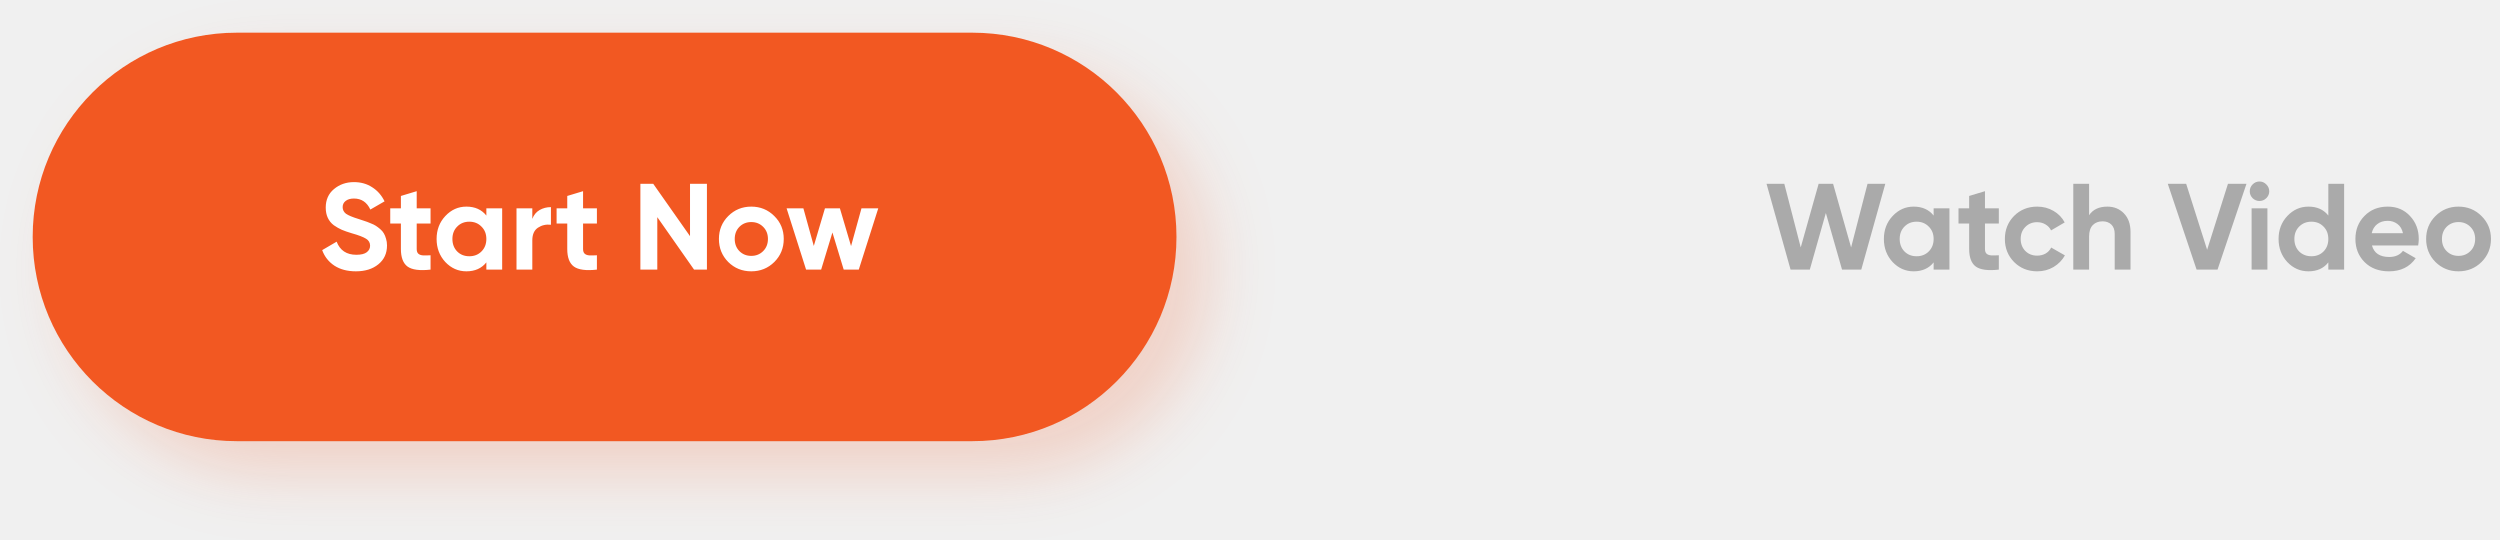
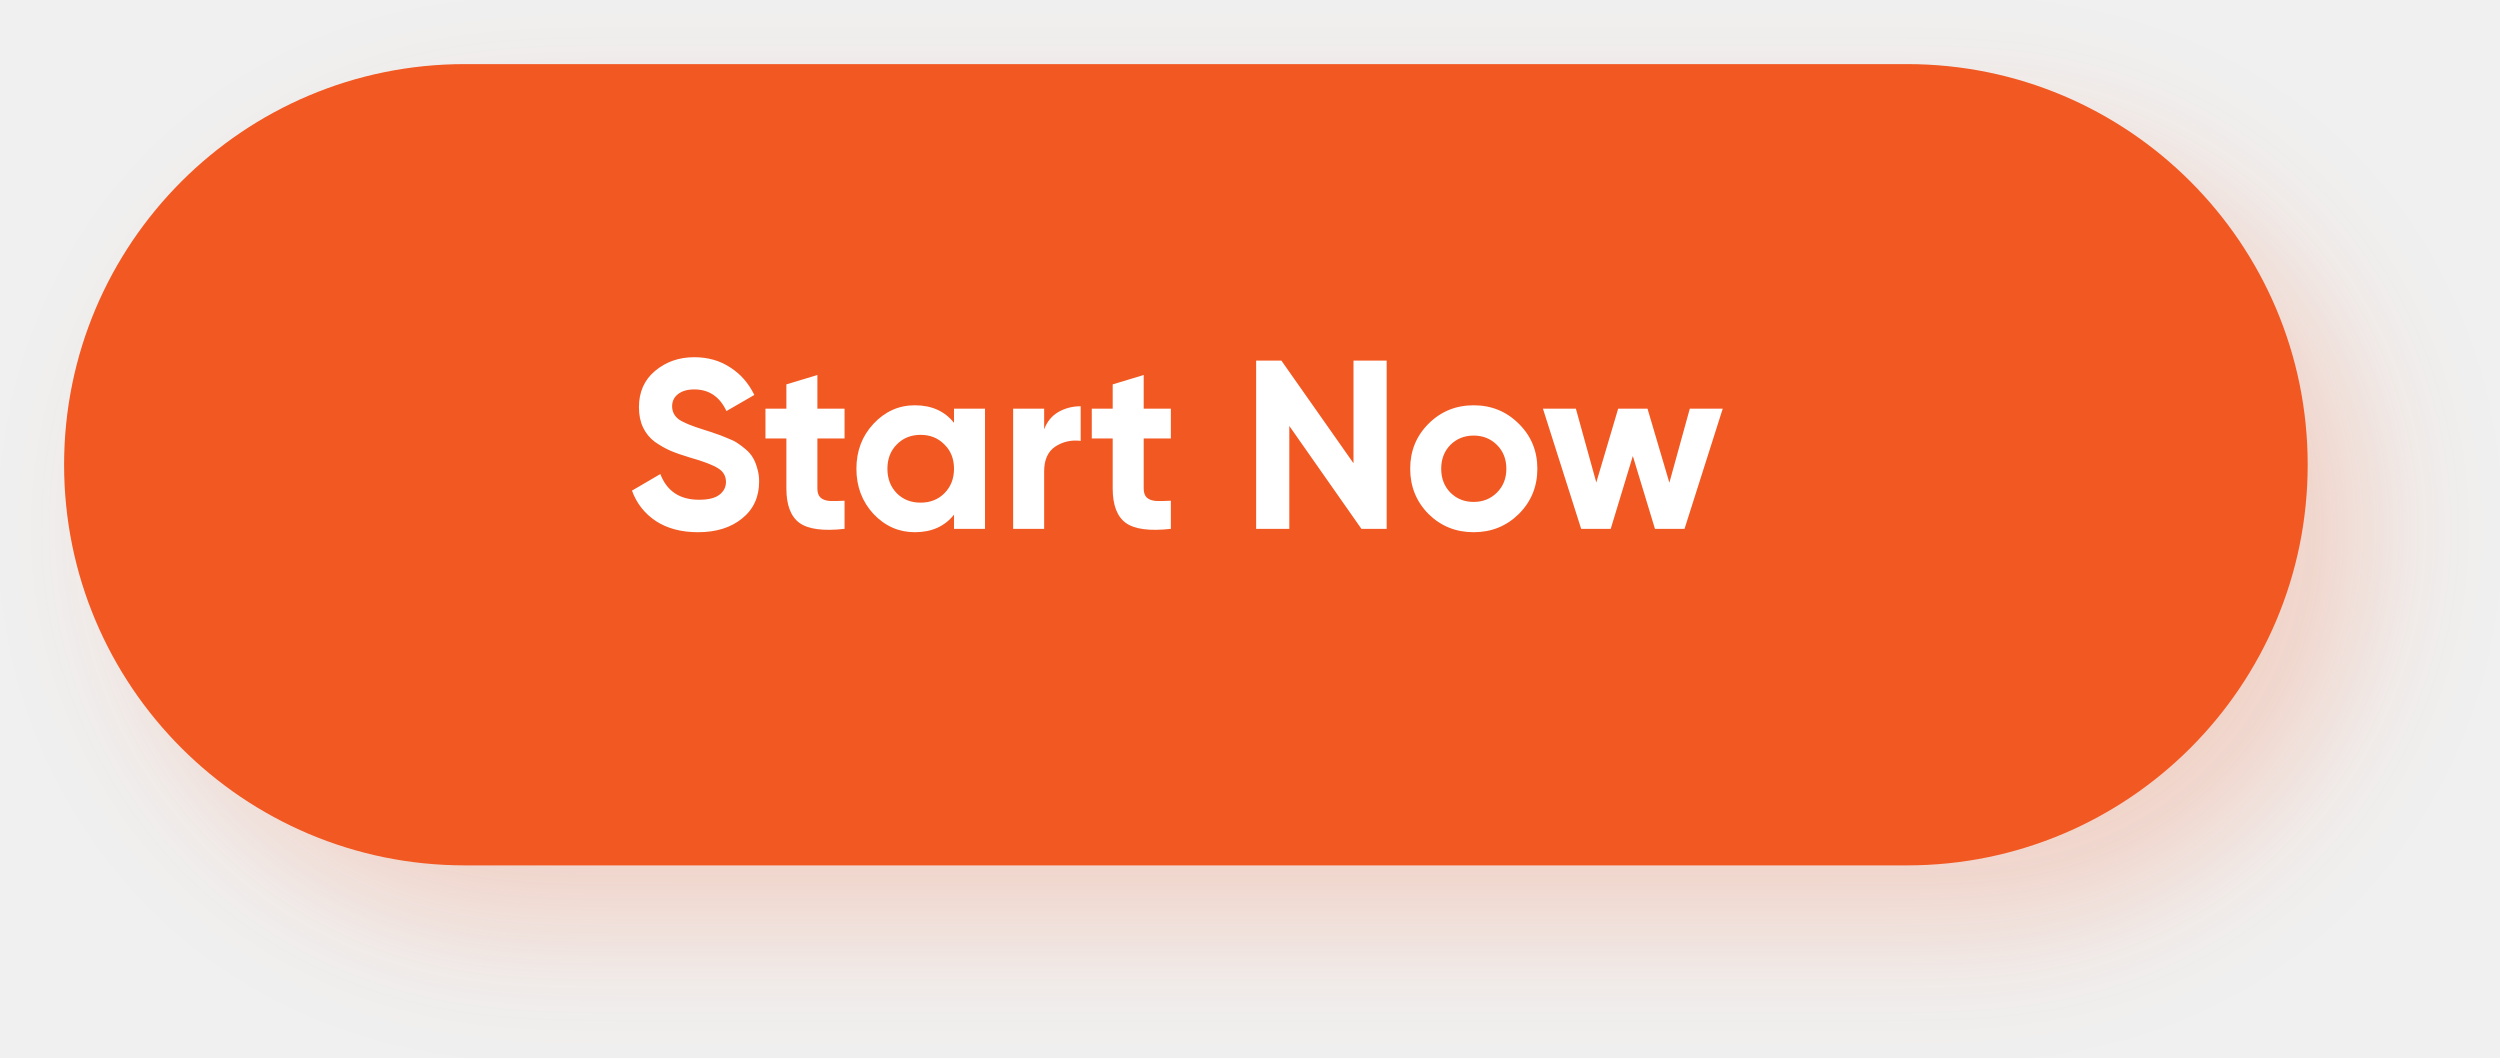
- <svg xmlns="http://www.w3.org/2000/svg" width="306" height="66" viewBox="0 0 306 66" fill="none">
-   <g filter="url(#filter0_d_103_18)">
+ <svg xmlns="http://www.w3.org/2000/svg" width="156" height="66" viewBox="0 0 156 66" fill="none">
+   <g filter="url(#filter0_d_696_19)">
    <rect x="4" y="4" width="140" height="50" rx="25" fill="#F25822" />
  </g>
  <path d="M43.56 33.21C42.52 33.21 41.645 32.98 40.935 32.52C40.225 32.05 39.725 31.415 39.435 30.615L41.205 29.58C41.615 30.65 42.42 31.185 43.62 31.185C44.2 31.185 44.625 31.08 44.895 30.87C45.165 30.66 45.3 30.395 45.3 30.075C45.3 29.705 45.135 29.42 44.805 29.22C44.475 29.01 43.885 28.785 43.035 28.545C42.565 28.405 42.165 28.265 41.835 28.125C41.515 27.985 41.19 27.8 40.86 27.57C40.54 27.33 40.295 27.03 40.125 26.67C39.955 26.31 39.87 25.89 39.87 25.41C39.87 24.46 40.205 23.705 40.875 23.145C41.555 22.575 42.37 22.29 43.32 22.29C44.17 22.29 44.915 22.5 45.555 22.92C46.205 23.33 46.71 23.905 47.07 24.645L45.33 25.65C44.91 24.75 44.24 24.3 43.32 24.3C42.89 24.3 42.55 24.4 42.3 24.6C42.06 24.79 41.94 25.04 41.94 25.35C41.94 25.68 42.075 25.95 42.345 26.16C42.625 26.36 43.155 26.58 43.935 26.82C44.255 26.92 44.495 27 44.655 27.06C44.825 27.11 45.05 27.195 45.33 27.315C45.62 27.425 45.84 27.53 45.99 27.63C46.15 27.73 46.33 27.865 46.53 28.035C46.73 28.205 46.88 28.38 46.98 28.56C47.09 28.74 47.18 28.96 47.25 29.22C47.33 29.47 47.37 29.745 47.37 30.045C47.37 31.015 47.015 31.785 46.305 32.355C45.605 32.925 44.69 33.21 43.56 33.21ZM52.7 27.36H51.005V30.48C51.005 30.74 51.07 30.93 51.2 31.05C51.33 31.17 51.52 31.24 51.77 31.26C52.02 31.27 52.33 31.265 52.7 31.245V33C51.37 33.15 50.43 33.025 49.88 32.625C49.34 32.225 49.07 31.51 49.07 30.48V27.36H47.765V25.5H49.07V23.985L51.005 23.4V25.5H52.7V27.36ZM59.53 25.5H61.465V33H59.53V32.115C58.95 32.845 58.135 33.21 57.085 33.21C56.085 33.21 55.225 32.83 54.505 32.07C53.795 31.3 53.44 30.36 53.44 29.25C53.44 28.14 53.795 27.205 54.505 26.445C55.225 25.675 56.085 25.29 57.085 25.29C58.135 25.29 58.95 25.655 59.53 26.385V25.5ZM55.96 30.78C56.35 31.17 56.845 31.365 57.445 31.365C58.045 31.365 58.54 31.17 58.93 30.78C59.33 30.38 59.53 29.87 59.53 29.25C59.53 28.63 59.33 28.125 58.93 27.735C58.54 27.335 58.045 27.135 57.445 27.135C56.845 27.135 56.35 27.335 55.96 27.735C55.57 28.125 55.375 28.63 55.375 29.25C55.375 29.87 55.57 30.38 55.96 30.78ZM65.155 26.79C65.335 26.31 65.63 25.95 66.04 25.71C66.46 25.47 66.925 25.35 67.435 25.35V27.51C66.845 27.44 66.315 27.56 65.845 27.87C65.385 28.18 65.155 28.695 65.155 29.415V33H63.22V25.5H65.155V26.79ZM73.062 27.36H71.367V30.48C71.367 30.74 71.432 30.93 71.562 31.05C71.692 31.17 71.882 31.24 72.132 31.26C72.382 31.27 72.692 31.265 73.062 31.245V33C71.732 33.15 70.792 33.025 70.242 32.625C69.702 32.225 69.432 31.51 69.432 30.48V27.36H68.127V25.5H69.432V23.985L71.367 23.4V25.5H73.062V27.36ZM84.458 22.5H86.528V33H84.953L80.453 26.58V33H78.383V22.5H79.958L84.458 28.905V22.5ZM94.776 32.07C94.006 32.83 93.066 33.21 91.956 33.21C90.846 33.21 89.906 32.83 89.136 32.07C88.376 31.3 87.996 30.36 87.996 29.25C87.996 28.14 88.376 27.205 89.136 26.445C89.906 25.675 90.846 25.29 91.956 25.29C93.066 25.29 94.006 25.675 94.776 26.445C95.546 27.205 95.931 28.14 95.931 29.25C95.931 30.36 95.546 31.3 94.776 32.07ZM90.501 30.735C90.891 31.125 91.376 31.32 91.956 31.32C92.536 31.32 93.021 31.125 93.411 30.735C93.801 30.345 93.996 29.85 93.996 29.25C93.996 28.65 93.801 28.155 93.411 27.765C93.021 27.375 92.536 27.18 91.956 27.18C91.376 27.18 90.891 27.375 90.501 27.765C90.121 28.155 89.931 28.65 89.931 29.25C89.931 29.85 90.121 30.345 90.501 30.735ZM105.444 25.5H107.499L105.114 33H103.269L101.889 28.455L100.509 33H98.664L96.279 25.5H98.334L99.609 30.105L100.974 25.5H102.804L104.169 30.12L105.444 25.5Z" fill="white" />
-   <path d="M219.165 33L216.225 22.5H218.4L220.41 30.285L222.6 22.5H224.37L226.575 30.285L228.585 22.5H230.76L227.82 33H225.465L223.485 26.07L221.52 33H219.165ZM236.677 25.5H238.612V33H236.677V32.115C236.097 32.845 235.282 33.21 234.232 33.21C233.232 33.21 232.372 32.83 231.652 32.07C230.942 31.3 230.587 30.36 230.587 29.25C230.587 28.14 230.942 27.205 231.652 26.445C232.372 25.675 233.232 25.29 234.232 25.29C235.282 25.29 236.097 25.655 236.677 26.385V25.5ZM233.107 30.78C233.497 31.17 233.992 31.365 234.592 31.365C235.192 31.365 235.687 31.17 236.077 30.78C236.477 30.38 236.677 29.87 236.677 29.25C236.677 28.63 236.477 28.125 236.077 27.735C235.687 27.335 235.192 27.135 234.592 27.135C233.992 27.135 233.497 27.335 233.107 27.735C232.717 28.125 232.522 28.63 232.522 29.25C232.522 29.87 232.717 30.38 233.107 30.78ZM244.656 27.36H242.961V30.48C242.961 30.74 243.026 30.93 243.156 31.05C243.286 31.17 243.476 31.24 243.726 31.26C243.976 31.27 244.286 31.265 244.656 31.245V33C243.326 33.15 242.386 33.025 241.836 32.625C241.296 32.225 241.026 31.51 241.026 30.48V27.36H239.721V25.5H241.026V23.985L242.961 23.4V25.5H244.656V27.36ZM249.356 33.21C248.226 33.21 247.281 32.83 246.521 32.07C245.771 31.31 245.396 30.37 245.396 29.25C245.396 28.13 245.771 27.19 246.521 26.43C247.281 25.67 248.226 25.29 249.356 25.29C250.086 25.29 250.751 25.465 251.351 25.815C251.951 26.165 252.406 26.635 252.716 27.225L251.051 28.2C250.901 27.89 250.671 27.645 250.361 27.465C250.061 27.285 249.721 27.195 249.341 27.195C248.761 27.195 248.281 27.39 247.901 27.78C247.521 28.16 247.331 28.65 247.331 29.25C247.331 29.84 247.521 30.33 247.901 30.72C248.281 31.1 248.761 31.29 249.341 31.29C249.731 31.29 250.076 31.205 250.376 31.035C250.686 30.855 250.916 30.61 251.066 30.3L252.746 31.26C252.416 31.85 251.951 32.325 251.351 32.685C250.751 33.035 250.086 33.21 249.356 33.21ZM257.94 25.29C258.76 25.29 259.435 25.565 259.965 26.115C260.505 26.665 260.775 27.425 260.775 28.395V33H258.84V28.635C258.84 28.135 258.705 27.755 258.435 27.495C258.165 27.225 257.805 27.09 257.355 27.09C256.855 27.09 256.455 27.245 256.155 27.555C255.855 27.865 255.705 28.33 255.705 28.95V33H253.77V22.5H255.705V26.34C256.175 25.64 256.92 25.29 257.94 25.29ZM268.862 33L265.337 22.5H267.587L270.152 30.57L272.702 22.5H274.967L271.427 33H268.862ZM276.556 24.6C276.236 24.6 275.956 24.485 275.716 24.255C275.486 24.015 275.371 23.735 275.371 23.415C275.371 23.095 275.486 22.815 275.716 22.575C275.956 22.335 276.236 22.215 276.556 22.215C276.886 22.215 277.166 22.335 277.396 22.575C277.636 22.815 277.756 23.095 277.756 23.415C277.756 23.735 277.636 24.015 277.396 24.255C277.166 24.485 276.886 24.6 276.556 24.6ZM275.596 33V25.5H277.531V33H275.596ZM284.987 22.5H286.922V33H284.987V32.115C284.417 32.845 283.607 33.21 282.557 33.21C281.547 33.21 280.682 32.83 279.962 32.07C279.252 31.3 278.897 30.36 278.897 29.25C278.897 28.14 279.252 27.205 279.962 26.445C280.682 25.675 281.547 25.29 282.557 25.29C283.607 25.29 284.417 25.655 284.987 26.385V22.5ZM281.417 30.78C281.817 31.17 282.317 31.365 282.917 31.365C283.517 31.365 284.012 31.17 284.402 30.78C284.792 30.38 284.987 29.87 284.987 29.25C284.987 28.63 284.792 28.125 284.402 27.735C284.012 27.335 283.517 27.135 282.917 27.135C282.317 27.135 281.817 27.335 281.417 27.735C281.027 28.125 280.832 28.63 280.832 29.25C280.832 29.87 281.027 30.38 281.417 30.78ZM290.327 30.045C290.587 30.985 291.292 31.455 292.442 31.455C293.182 31.455 293.742 31.205 294.122 30.705L295.682 31.605C294.942 32.675 293.852 33.21 292.412 33.21C291.172 33.21 290.177 32.835 289.427 32.085C288.677 31.335 288.302 30.39 288.302 29.25C288.302 28.12 288.672 27.18 289.412 26.43C290.152 25.67 291.102 25.29 292.262 25.29C293.362 25.29 294.267 25.67 294.977 26.43C295.697 27.19 296.057 28.13 296.057 29.25C296.057 29.5 296.032 29.765 295.982 30.045H290.327ZM290.297 28.545H294.122C294.012 28.035 293.782 27.655 293.432 27.405C293.092 27.155 292.702 27.03 292.262 27.03C291.742 27.03 291.312 27.165 290.972 27.435C290.632 27.695 290.407 28.065 290.297 28.545ZM303.739 32.07C302.969 32.83 302.029 33.21 300.919 33.21C299.809 33.21 298.869 32.83 298.099 32.07C297.339 31.3 296.959 30.36 296.959 29.25C296.959 28.14 297.339 27.205 298.099 26.445C298.869 25.675 299.809 25.29 300.919 25.29C302.029 25.29 302.969 25.675 303.739 26.445C304.509 27.205 304.894 28.14 304.894 29.25C304.894 30.36 304.509 31.3 303.739 32.07ZM299.464 30.735C299.854 31.125 300.339 31.32 300.919 31.32C301.499 31.32 301.984 31.125 302.374 30.735C302.764 30.345 302.959 29.85 302.959 29.25C302.959 28.65 302.764 28.155 302.374 27.765C301.984 27.375 301.499 27.18 300.919 27.18C300.339 27.18 299.854 27.375 299.464 27.765C299.084 28.155 298.894 28.65 298.894 29.25C298.894 29.85 299.084 30.345 299.464 30.735Z" fill="#AAAAAA" />
  <defs>
-     <filter id="filter0_d_103_18" x="0" y="0" width="156" height="66" filterUnits="userSpaceOnUse" color-interpolation-filters="sRGB">
+     <filter id="filter0_d_696_19" x="0" y="0" width="156" height="66" filterUnits="userSpaceOnUse" color-interpolation-filters="sRGB">
      <feFlood flood-opacity="0" result="BackgroundImageFix" />
      <feColorMatrix in="SourceAlpha" type="matrix" values="0 0 0 0 0 0 0 0 0 0 0 0 0 0 0 0 0 0 127 0" result="hardAlpha" />
      <feOffset dx="4" dy="4" />
      <feGaussianBlur stdDeviation="4" />
      <feColorMatrix type="matrix" values="0 0 0 0 0.949 0 0 0 0 0.345 0 0 0 0 0.133 0 0 0 0.2 0" />
-       <feBlend mode="normal" in2="BackgroundImageFix" result="effect1_dropShadow_103_18" />
-       <feBlend mode="normal" in="SourceGraphic" in2="effect1_dropShadow_103_18" result="shape" />
+       <feBlend mode="normal" in2="BackgroundImageFix" result="effect1_dropShadow_696_19" />
+       <feBlend mode="normal" in="SourceGraphic" in2="effect1_dropShadow_696_19" result="shape" />
    </filter>
  </defs>
</svg>
